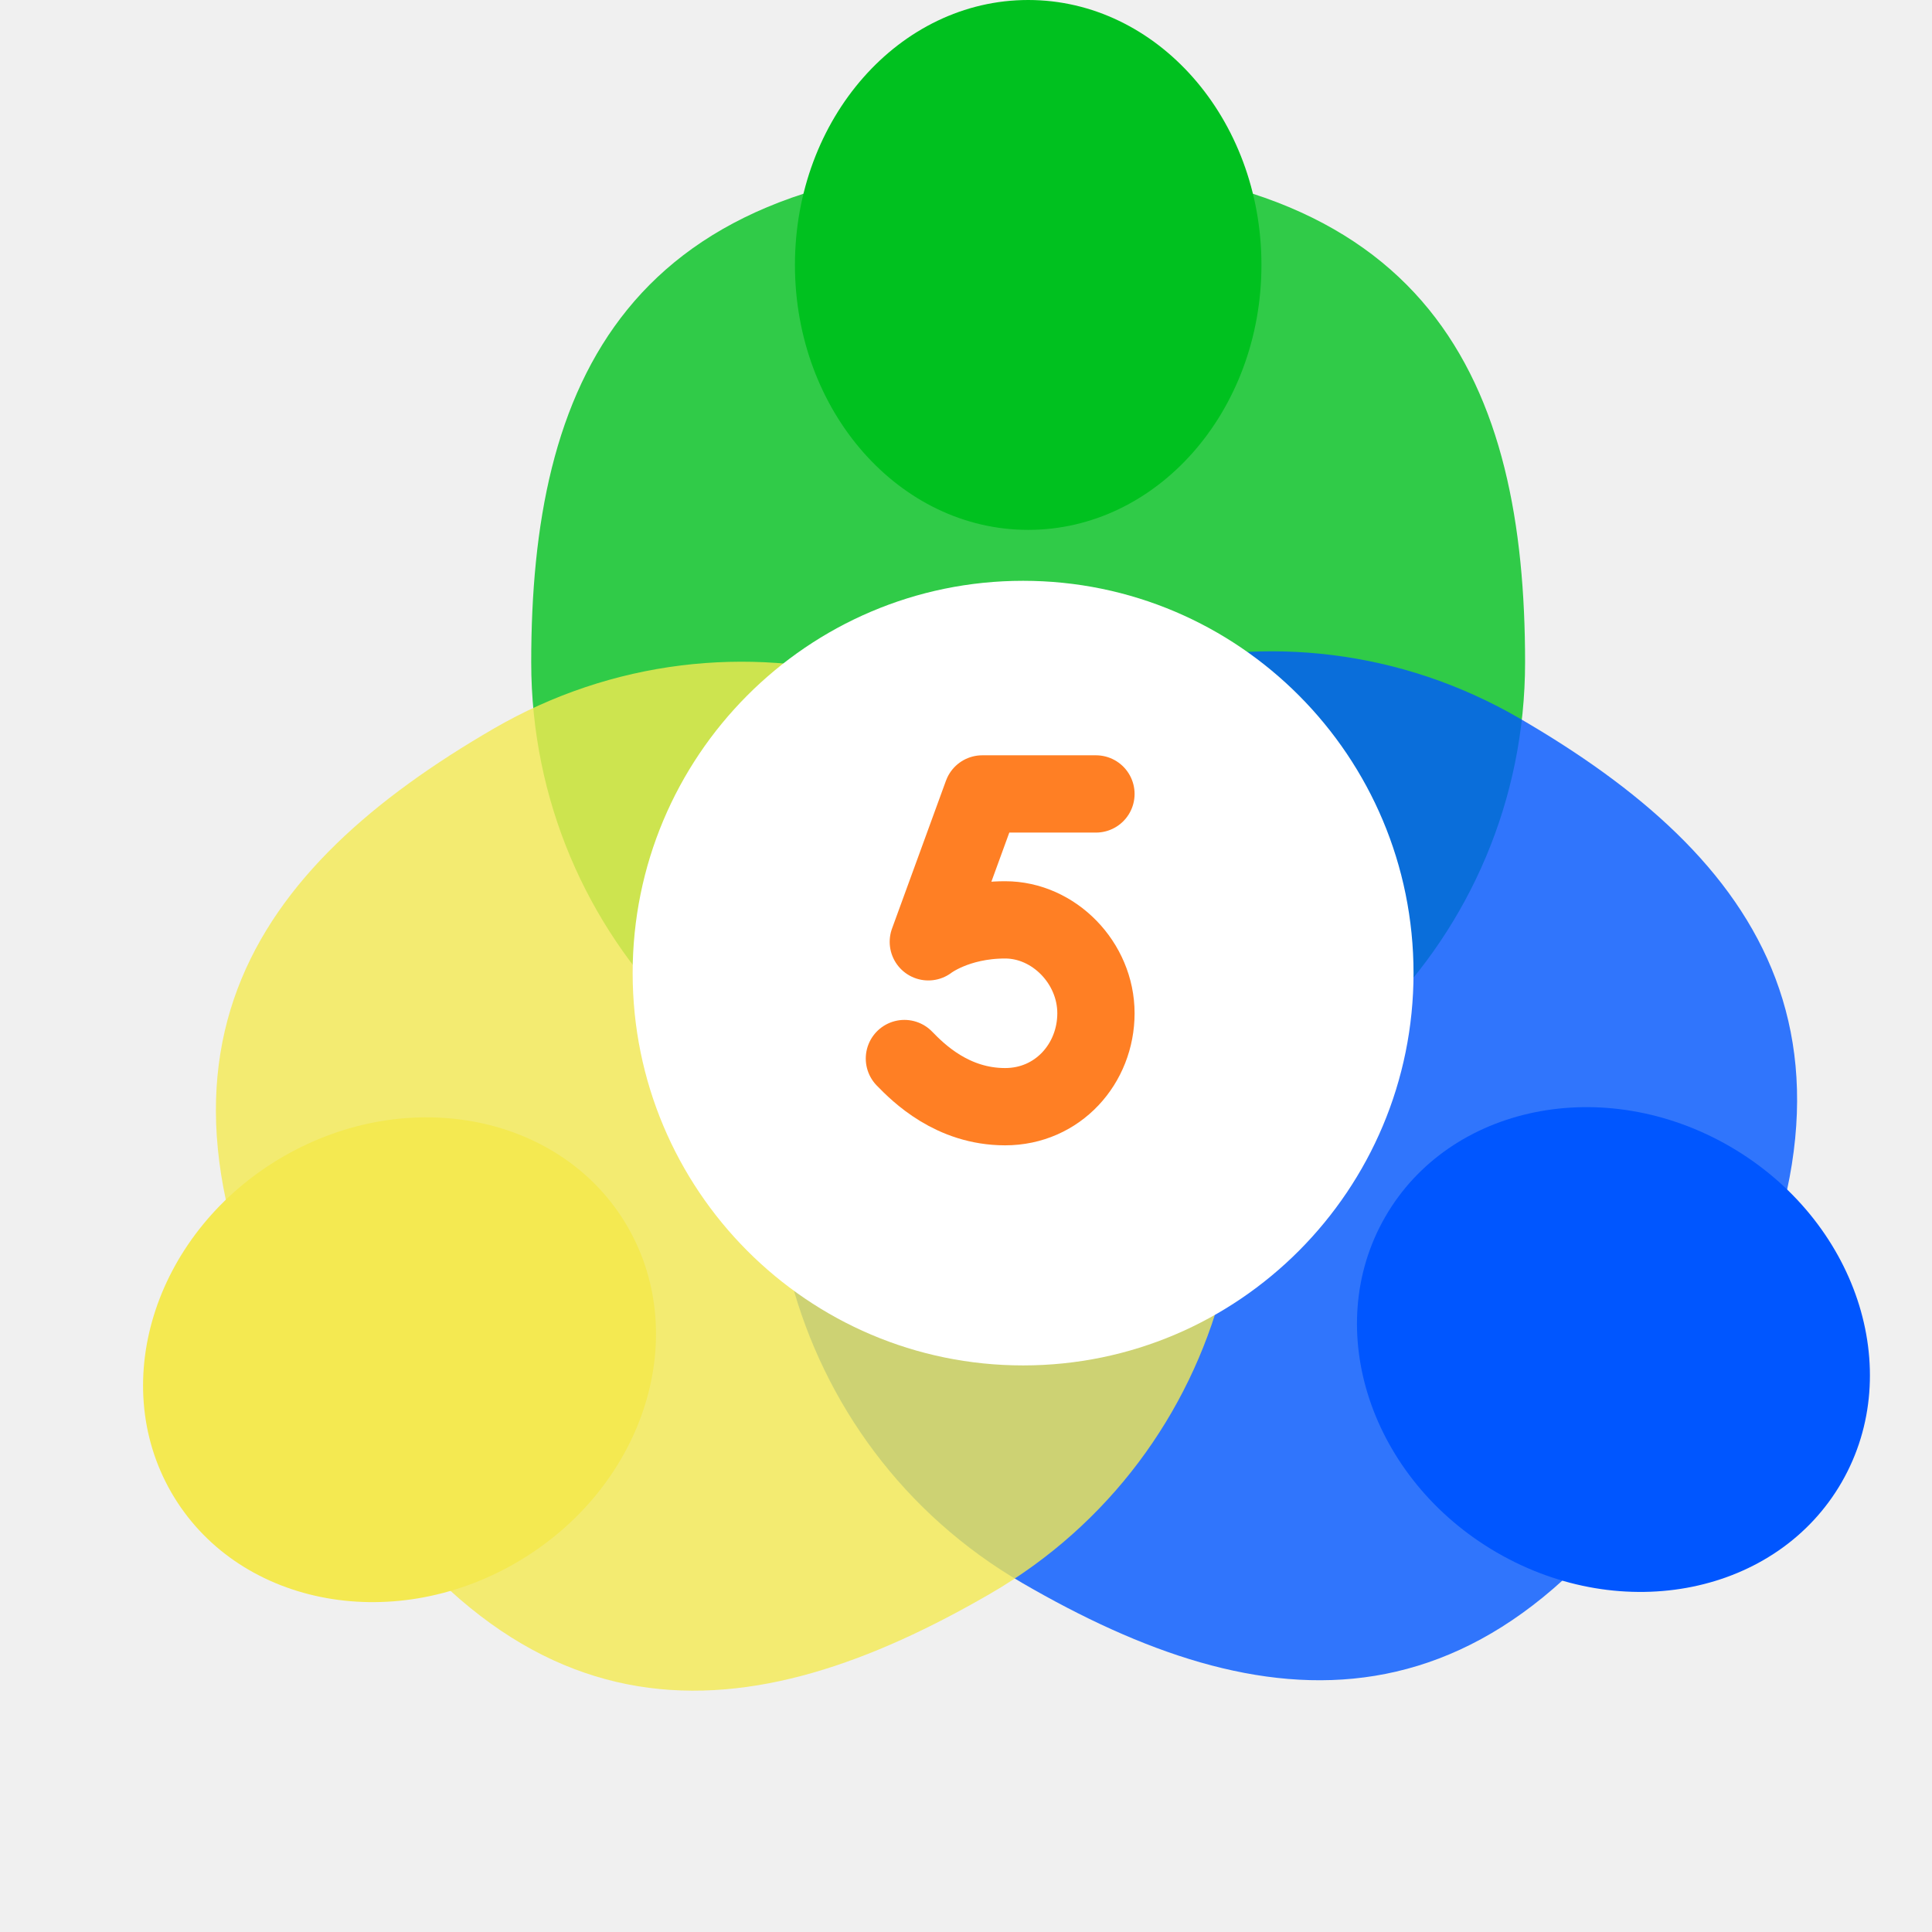
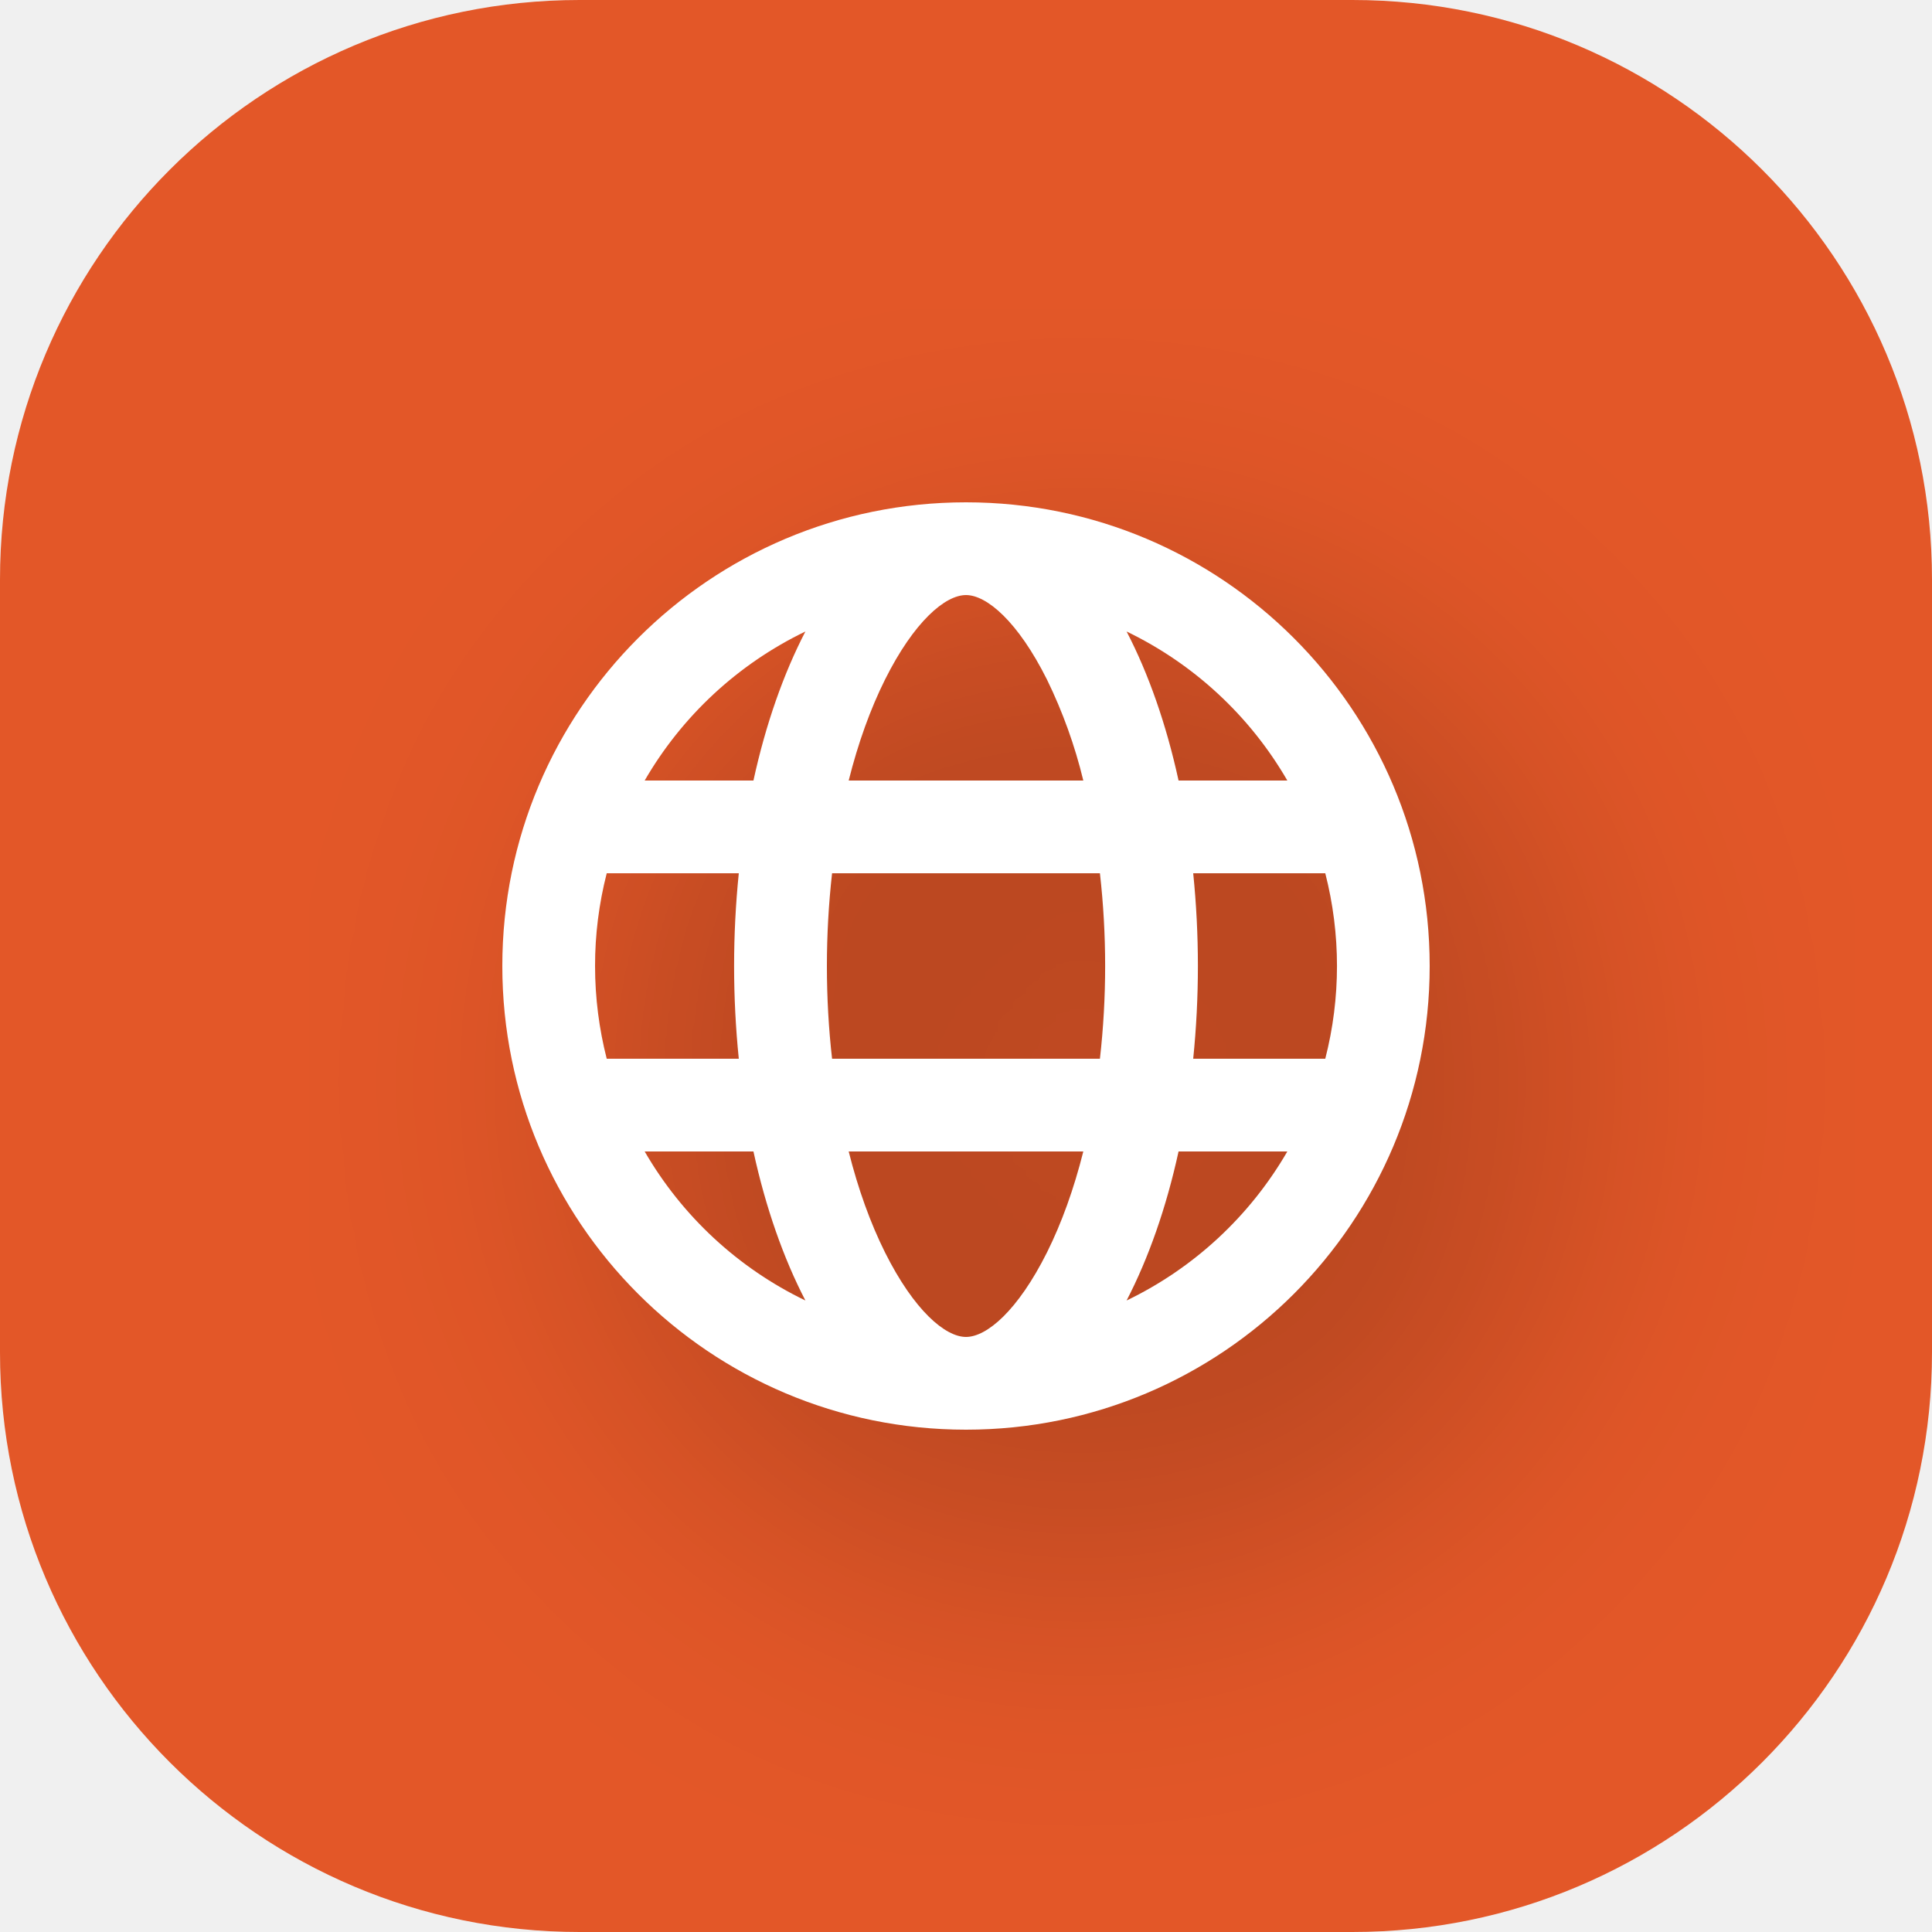
<svg xmlns="http://www.w3.org/2000/svg" width="50" height="50" viewBox="0 0 50 50" fill="none">
-   <g clip-path="url(#clip0_2227_4337)">
-     <path d="M39.469 17.141C39.469 24.278 33.712 30.063 26.609 30.063C19.506 30.063 13.748 24.278 13.748 17.141C13.748 10.004 16.11 4.219 26.609 4.219C37.107 4.219 39.469 10.004 39.469 17.141Z" fill="#00C11F" fill-opacity="0.8" />
-     <path d="M26.61 13.713C29.944 13.713 32.646 10.643 32.646 6.857C32.646 3.07 29.944 0 26.61 0C23.276 0 20.573 3.07 20.573 6.857C20.573 10.643 23.276 13.713 26.61 13.713Z" fill="#00C11F" />
-     <path d="M26.462 40.971C20.31 37.402 18.203 29.499 21.754 23.319C25.306 17.138 33.171 15.021 39.322 18.589C45.473 22.157 49.279 27.105 44.029 36.241C38.78 45.376 32.613 44.539 26.462 40.971Z" fill="#0056FF" fill-opacity="0.8" />
-     <path d="M35.846 31.498C34.179 34.399 35.474 38.286 38.738 40.179C42.002 42.072 45.999 41.255 47.666 38.354C49.333 35.453 48.038 31.567 44.775 29.673C41.511 27.78 37.514 28.597 35.846 31.498Z" fill="#0056FF" />
-     <path d="M12.775 18.858C18.926 15.29 26.791 17.408 30.343 23.588C33.894 29.769 31.787 37.672 25.635 41.24C19.484 44.809 13.317 45.646 8.067 36.51C2.818 27.375 6.624 22.427 12.775 18.858Z" fill="#F4E951" fill-opacity="0.8" />
-     <path d="M16.25 31.762C14.583 28.86 10.586 28.044 7.322 29.937C4.058 31.83 2.763 35.717 4.43 38.618C6.097 41.519 10.095 42.336 13.358 40.443C16.622 38.549 17.917 34.663 16.25 31.762Z" fill="#F4E951" />
-     <path d="M26.477 35.337C32.058 35.337 36.582 30.792 36.582 25.184C36.582 19.577 32.058 15.031 26.477 15.031C20.897 15.031 16.373 19.577 16.373 25.184C16.373 30.792 20.897 35.337 26.477 35.337Z" fill="white" />
-     <path d="M23.406 27.395C23.767 27.767 24.645 28.641 26.012 28.641C27.38 28.641 28.363 27.525 28.363 26.223C28.363 24.922 27.278 23.806 26.012 23.806C24.747 23.806 24.025 24.374 24.025 24.374L25.421 20.547H28.363" stroke="#FF7F24" stroke-width="2" stroke-miterlimit="10" stroke-linecap="round" stroke-linejoin="round" />
+   <rect width="50" height="50" rx="15" fill="#E35728" />
+   <g filter="url(#filter0_d_2301_21311)">
+     <path d="M15.702 22.6C15.501 23.384 15.399 24.191 15.4 25C15.4 25.828 15.506 26.632 15.702 27.4H19.12C18.958 25.804 18.958 24.196 19.12 22.6H15.702ZM16.684 20.2H19.499C19.818 18.74 20.279 17.432 20.844 16.343C19.102 17.183 17.653 18.526 16.684 20.2V20.2ZM34.298 22.6H30.88C31.042 24.196 31.042 25.804 30.88 27.4H34.298C34.702 25.826 34.702 24.174 34.298 22.6V22.6ZM33.316 20.2C32.347 18.526 30.898 17.183 29.156 16.343C29.722 17.432 30.182 18.74 30.501 20.2H33.316ZM21.534 22.6C21.445 23.397 21.4 24.198 21.4 25C21.4 25.822 21.446 26.626 21.534 27.4H28.466C28.646 25.805 28.646 24.195 28.466 22.6H21.534ZM21.964 20.2H28.036C27.818 19.298 27.503 18.422 27.096 17.588C26.343 16.082 25.536 15.4 25 15.4C24.462 15.4 23.657 16.082 22.904 17.588C22.526 18.346 22.208 19.228 21.964 20.2ZM16.684 29.8C17.653 31.474 19.102 32.818 20.844 33.657C20.278 32.568 19.818 31.26 19.499 29.8H16.684V29.8ZM33.316 29.8H30.501C30.182 31.26 29.721 32.568 29.156 33.657C30.898 32.818 32.347 31.474 33.316 29.8ZM21.964 29.8C22.208 30.772 22.526 31.654 22.904 32.412C23.657 33.918 24.464 34.6 25 34.6C25.538 34.6 26.343 33.918 27.096 32.412C27.474 31.654 27.792 30.772 28.036 29.8H21.964V29.8ZM25 37C18.372 37 13 31.628 13 25C13 18.372 18.372 13 25 13C31.628 13 37 18.372 37 25C37 31.628 31.628 37 25 37Z" fill="white" />
  </g>
  <defs>
-     <clipPath id="clip0_2227_4337">
-       <rect width="50" height="50" fill="white" />
-     </clipPath>
+     <filter id="filter0_d_2301_21311" x="8" y="8" width="40" height="40" filterUnits="userSpaceOnUse" color-interpolation-filters="sRGB">
+       <feFlood flood-opacity="0" result="BackgroundImageFix" />
+       <feColorMatrix in="SourceAlpha" type="matrix" values="0 0 0 0 0 0 0 0 0 0 0 0 0 0 0 0 0 0 127 0" result="hardAlpha" />
+       <feOffset dx="3" dy="3" />
+       <feGaussianBlur stdDeviation="4" />
+       <feColorMatrix type="matrix" values="0 0 0 0 0 0 0 0 0 0 0 0 0 0 0 0 0 0 0.3 0" />
+       <feBlend mode="normal" in2="BackgroundImageFix" result="effect1_dropShadow_2301_21311" />
+       <feBlend mode="normal" in="SourceGraphic" in2="effect1_dropShadow_2301_21311" result="shape" />
+     </filter>
  </defs>
</svg>
